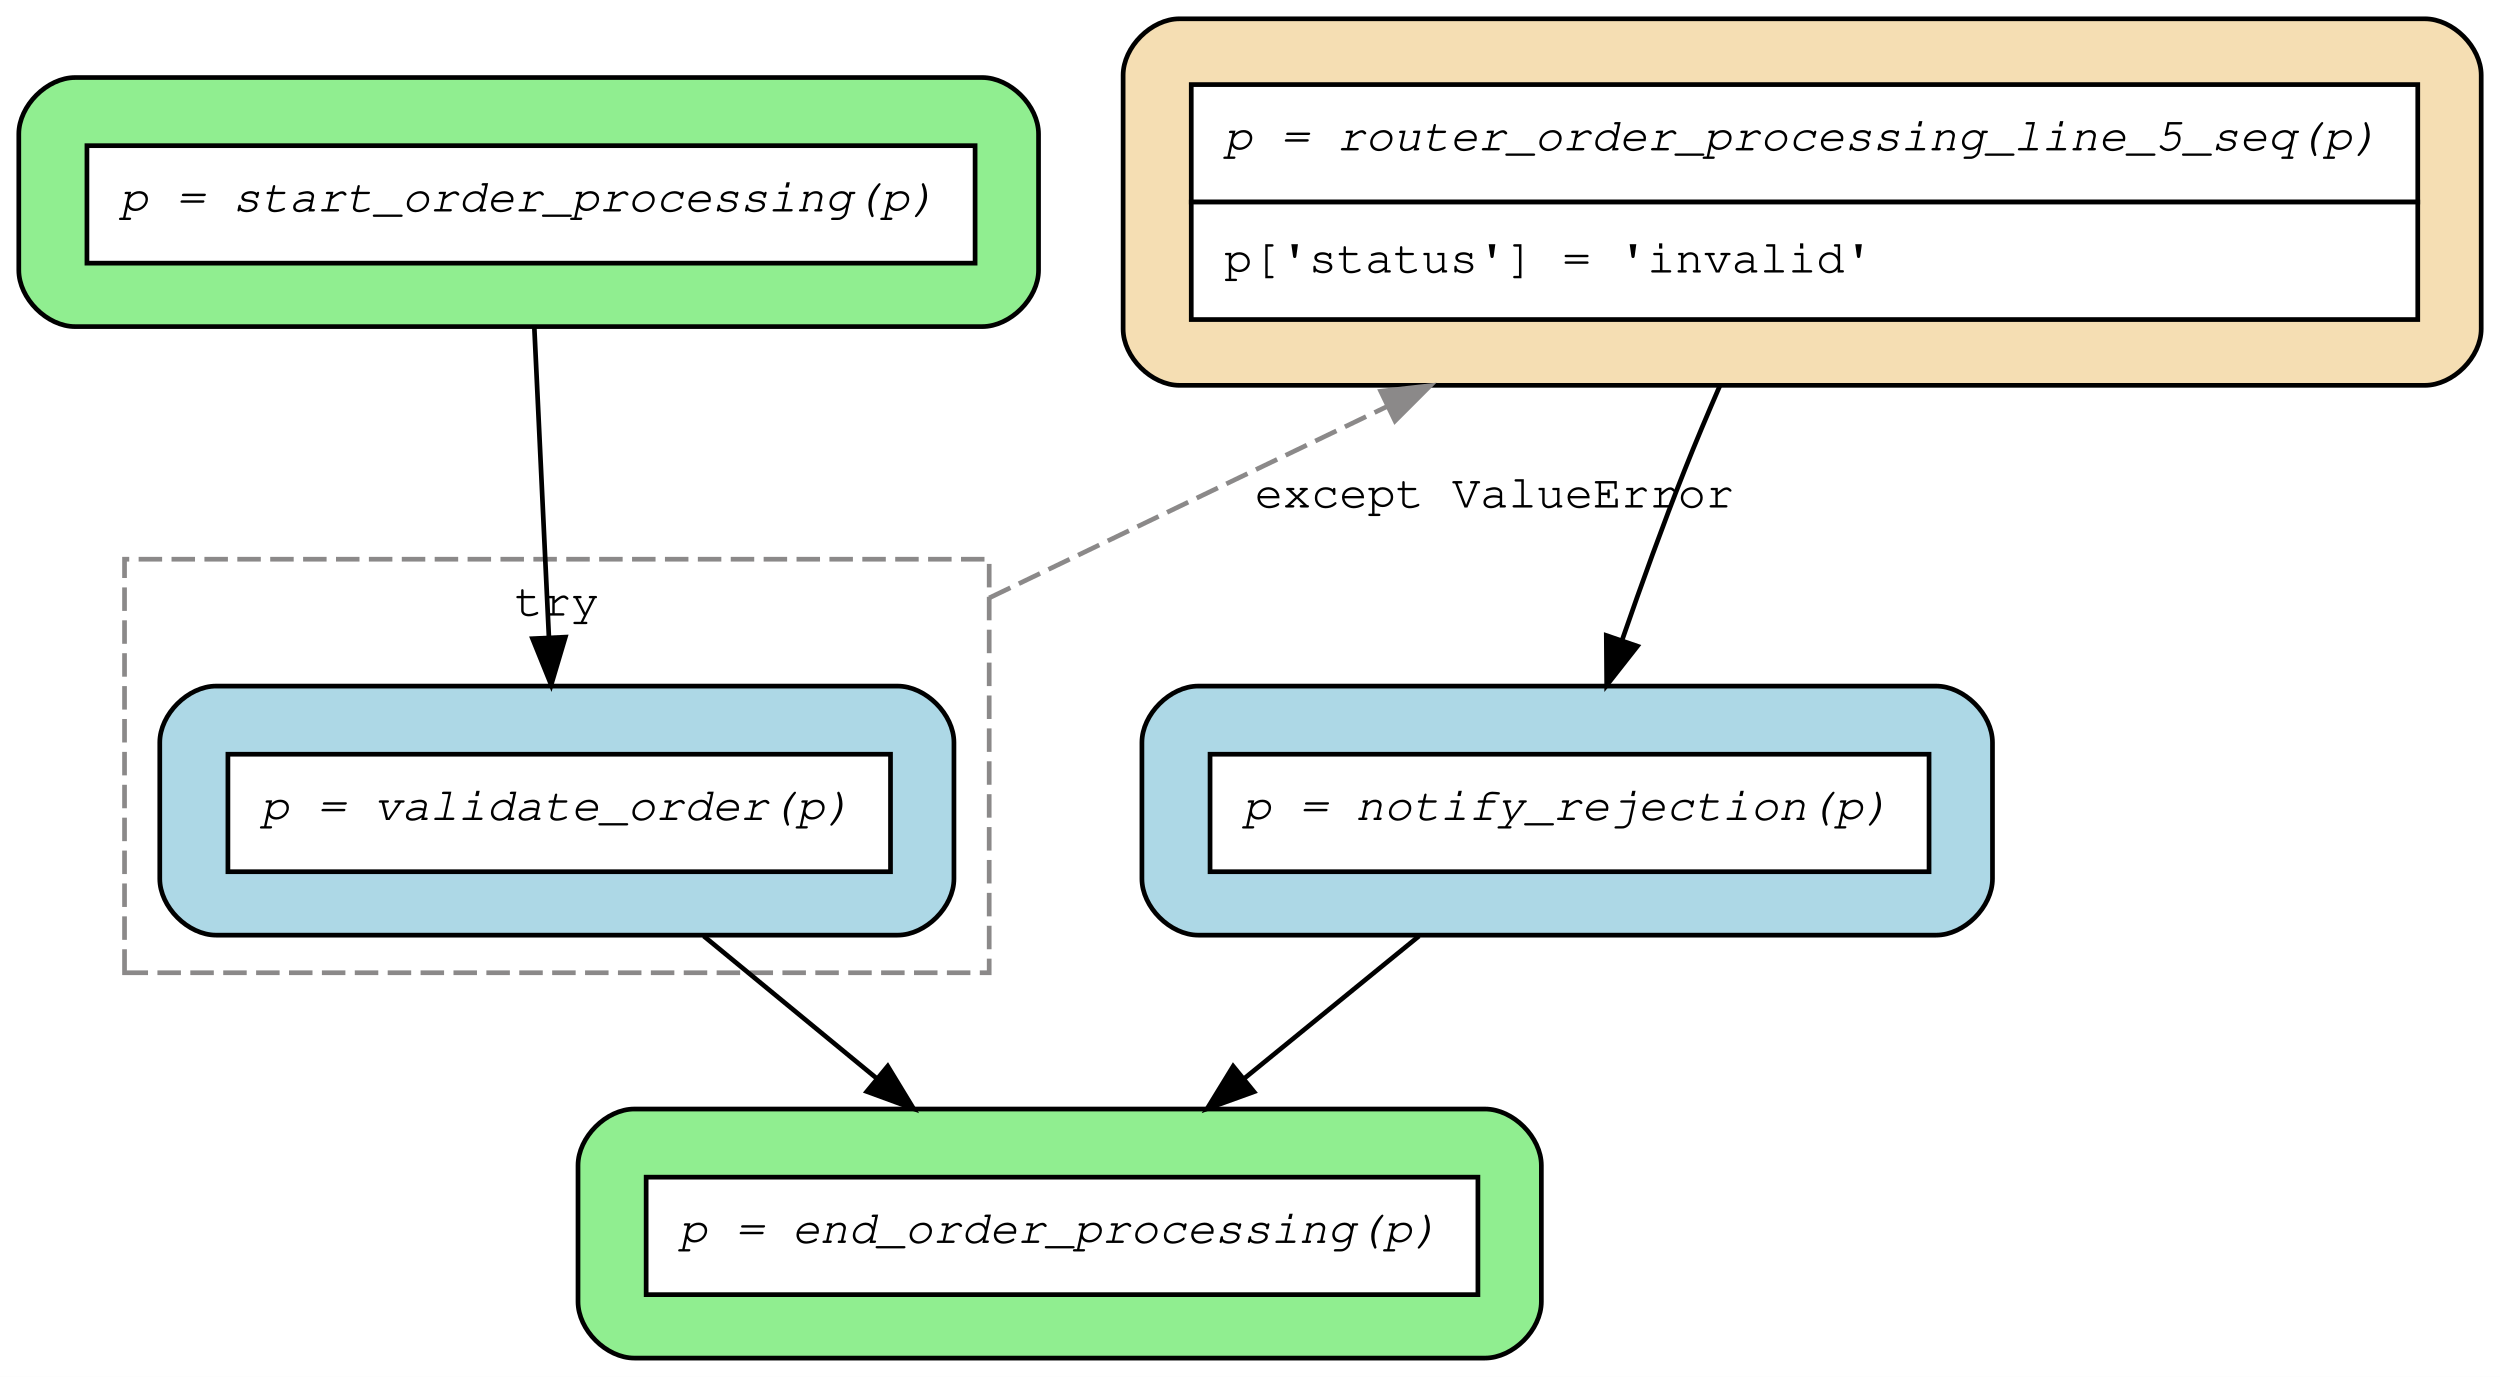
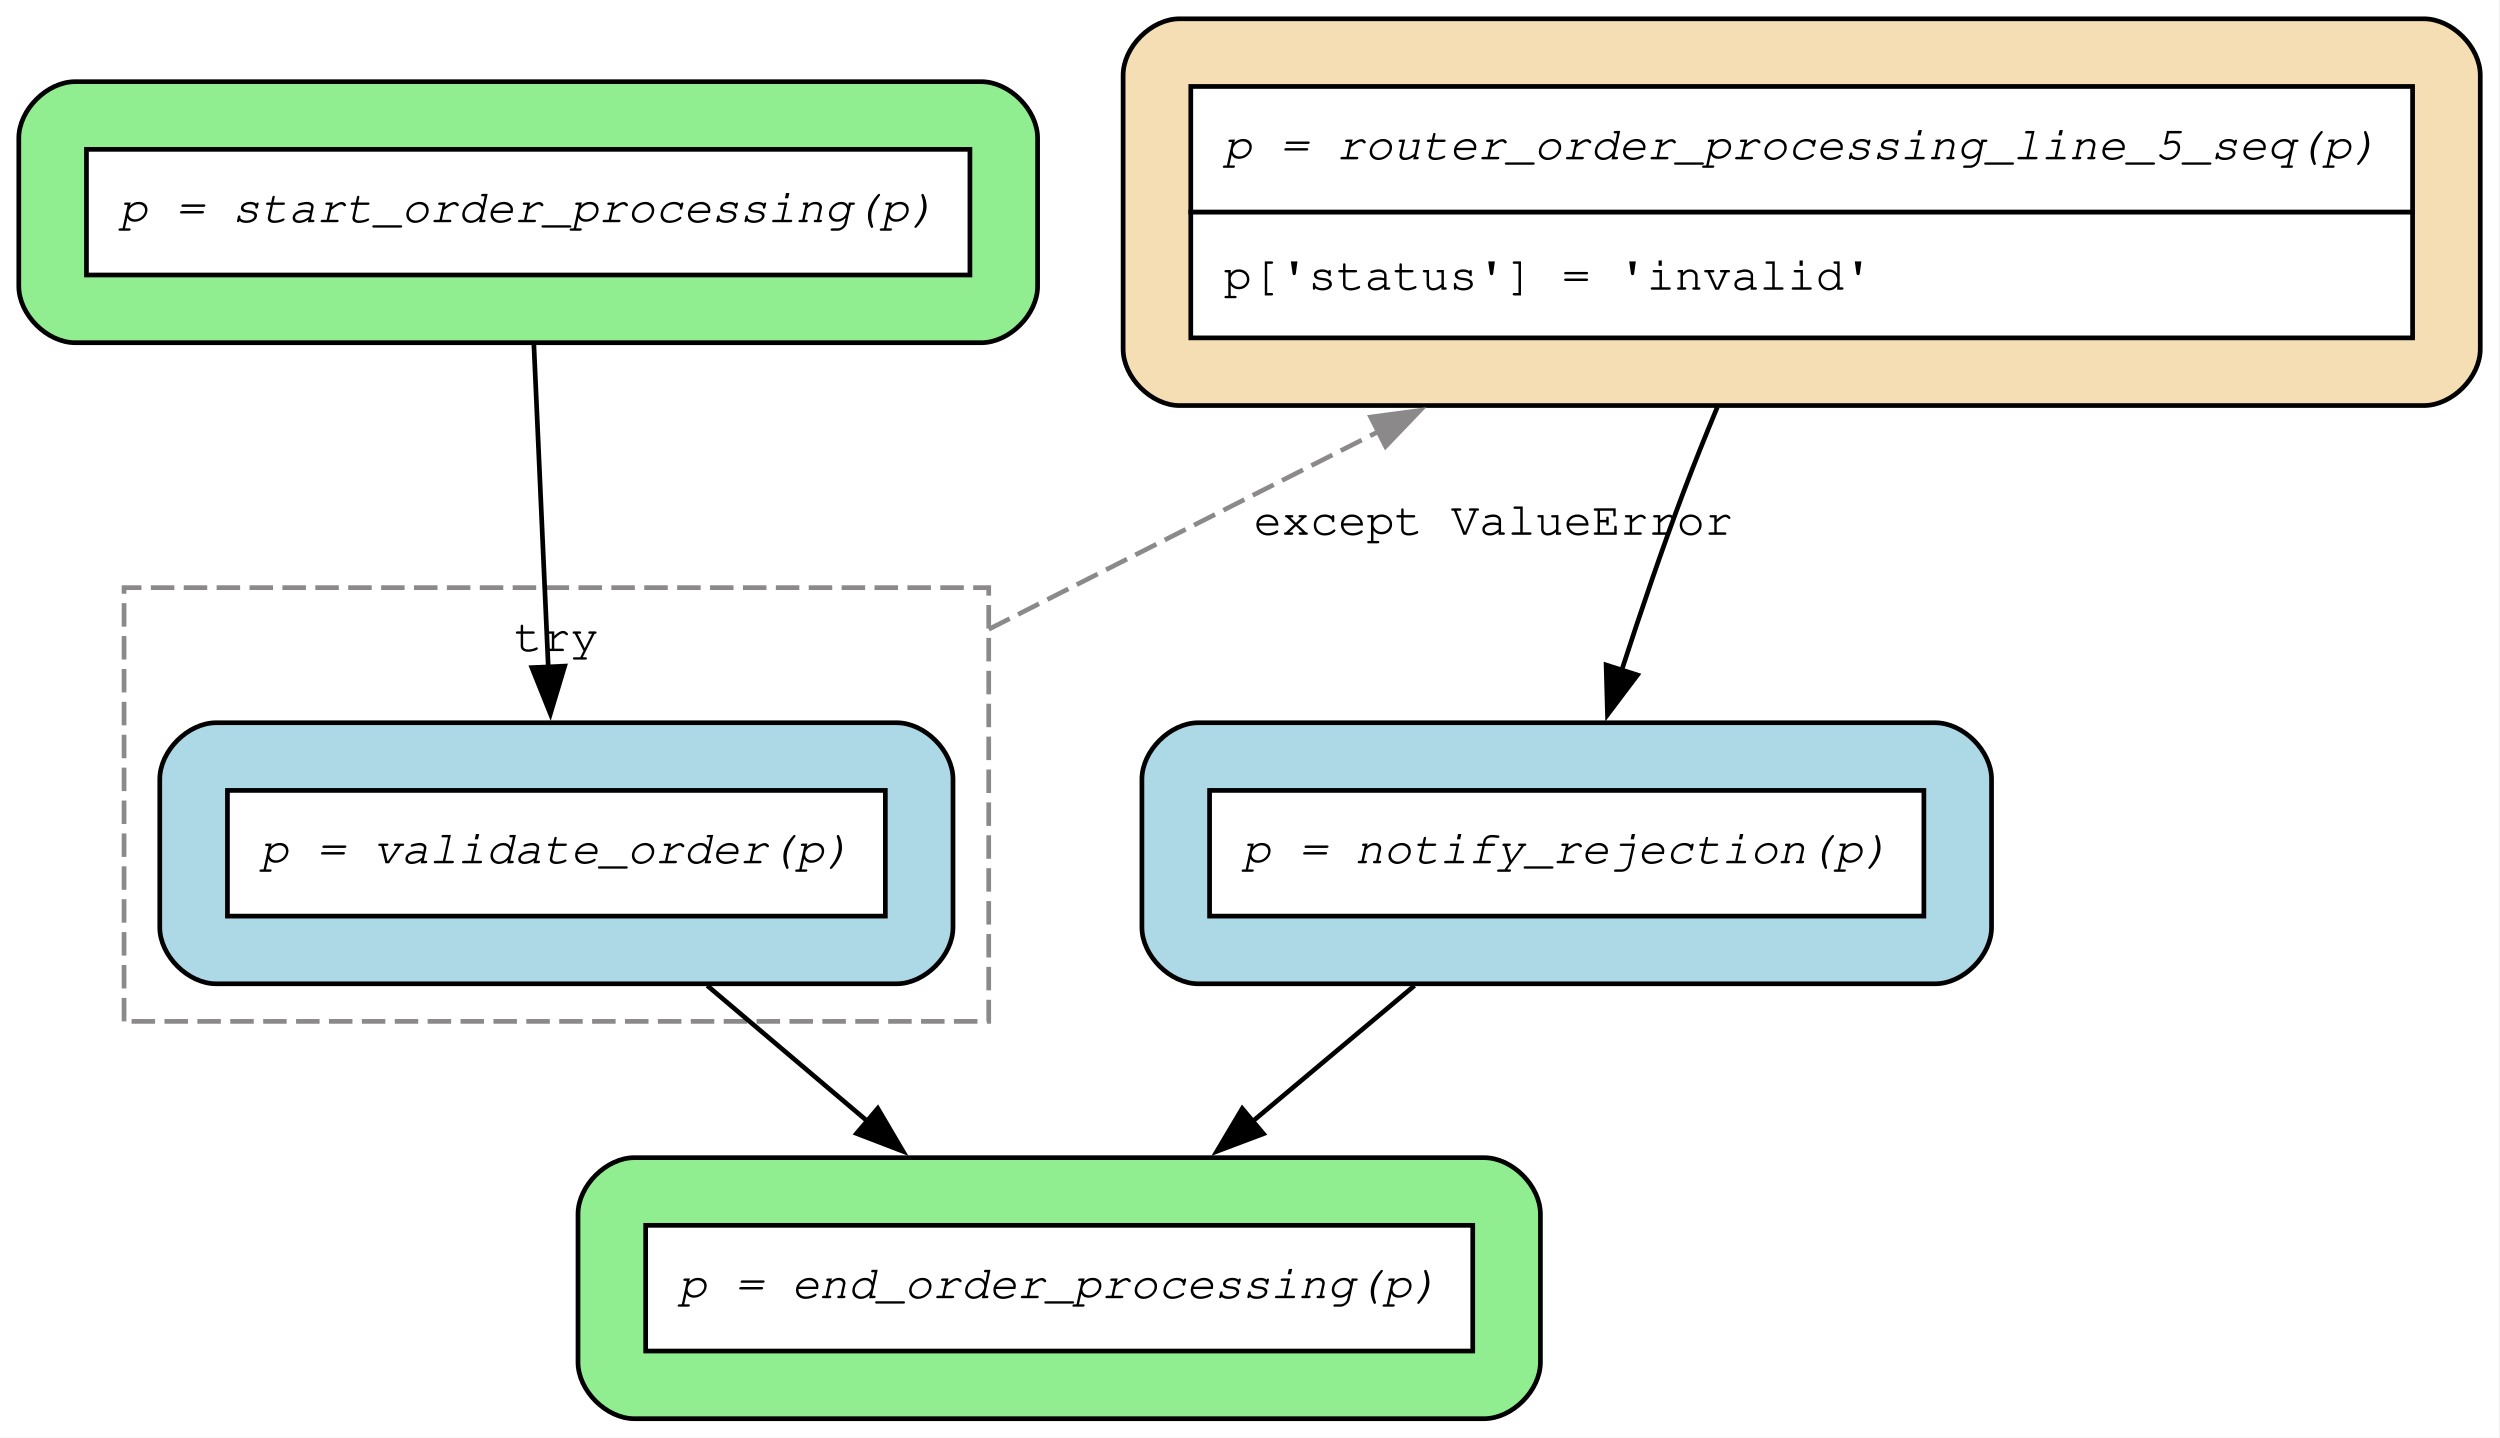
- <svg xmlns="http://www.w3.org/2000/svg" width="532pt" height="293pt" viewBox="0.00 0.00 532.00 293.00">
-   <g id="graph0" class="graph" transform="scale(1 1) rotate(0) translate(4 289)">
-     <polygon fill="white" stroke="transparent" points="-4,4 -4,-289 528,-289 528,4 -4,4" />
+ <svg xmlns="http://www.w3.org/2000/svg" width="532pt" height="306pt" viewBox="0.00 0.00 532.00 306.00">
+   <g id="graph0" class="graph" transform="scale(1 1) rotate(0) translate(4 301.9)">
+     <polygon fill="white" stroke="none" points="-4,4 -4,-301.9 527.8,-301.9 527.8,4 -4,4" />
    <g id="clust1" class="cluster">
-       <polygon fill="none" stroke="#8b8989" stroke-dasharray="5,2" points="22.5,-82 22.5,-170 206.5,-170 206.5,-82 22.5,-82" />
-       <text text-anchor="middle" x="114.5" y="-158" font-family="Courier,monospace" font-size="10.00">try</text>
+       <polygon fill="none" stroke="#8b8989" stroke-dasharray="5,2" points="22.4,-84.55 22.4,-176.85 206.4,-176.85 206.4,-84.55 22.4,-84.55" />
+       <text xml:space="preserve" text-anchor="middle" x="114.4" y="-163.35" font-family="Courier,monospace" font-size="10.00">try</text>
    </g>
    <g id="node1" class="node">
-       <path fill="lightgreen" stroke="black" d="M205,-272.5C205,-272.5 12,-272.5 12,-272.5 6,-272.5 0,-266.5 0,-260.5 0,-260.5 0,-231.5 0,-231.5 0,-225.5 6,-219.5 12,-219.5 12,-219.5 205,-219.5 205,-219.5 211,-219.5 217,-225.5 217,-231.5 217,-231.5 217,-260.5 217,-260.5 217,-266.5 211,-272.5 205,-272.5" />
-       <polygon fill="white" stroke="transparent" points="14.5,-233 14.5,-258 203.5,-258 203.5,-233 14.5,-233" />
-       <polygon fill="none" stroke="black" points="14.5,-233 14.5,-258 203.5,-258 203.5,-233 14.5,-233" />
-       <text text-anchor="start" x="21.5" y="-244" font-family="Courier,monospace" font-style="italic" font-size="10.00">p = start_order_processing(p)</text>
+       <path fill="lightgreen" stroke="black" d="M204.8,-284.52C204.8,-284.52 12,-284.52 12,-284.52 6,-284.52 0,-278.52 0,-272.52 0,-272.52 0,-240.97 0,-240.97 0,-234.97 6,-228.97 12,-228.97 12,-228.97 204.8,-228.97 204.8,-228.97 210.8,-228.97 216.8,-234.97 216.8,-240.97 216.8,-240.97 216.8,-272.52 216.8,-272.52 216.8,-278.52 210.8,-284.52 204.8,-284.52" />
+       <polygon fill="white" stroke="none" points="14.4,-243.38 14.4,-270.12 202.4,-270.12 202.4,-243.38 14.4,-243.38" />
+       <polygon fill="none" stroke="black" points="14.4,-243.38 14.4,-270.12 202.4,-270.12 202.4,-243.38 14.4,-243.38" />
+       <text xml:space="preserve" text-anchor="start" x="21.4" y="-254.62" font-family="Courier,monospace" font-style="italic" font-size="10.00">p = start_order_processing(p)</text>
    </g>
    <g id="node5" class="node">
-       <path fill="lightblue" stroke="black" d="M187,-143C187,-143 42,-143 42,-143 36,-143 30,-137 30,-131 30,-131 30,-102 30,-102 30,-96 36,-90 42,-90 42,-90 187,-90 187,-90 193,-90 199,-96 199,-102 199,-102 199,-131 199,-131 199,-137 193,-143 187,-143" />
-       <polygon fill="white" stroke="transparent" points="44.5,-103.5 44.5,-128.5 185.5,-128.5 185.5,-103.5 44.5,-103.5" />
-       <polygon fill="none" stroke="black" points="44.5,-103.5 44.5,-128.5 185.5,-128.5 185.5,-103.5 44.5,-103.5" />
-       <text text-anchor="start" x="51.5" y="-114.5" font-family="Courier,monospace" font-style="italic" font-size="10.00">p = validate_order(p)</text>
+       <path fill="lightblue" stroke="black" d="M186.8,-148.1C186.8,-148.1 42,-148.1 42,-148.1 36,-148.1 30,-142.1 30,-136.1 30,-136.1 30,-104.55 30,-104.55 30,-98.55 36,-92.55 42,-92.55 42,-92.55 186.8,-92.55 186.8,-92.55 192.8,-92.55 198.8,-98.55 198.8,-104.55 198.8,-104.55 198.8,-136.1 198.8,-136.1 198.8,-142.1 192.8,-148.1 186.8,-148.1" />
+       <polygon fill="white" stroke="none" points="44.4,-106.95 44.4,-133.7 184.4,-133.7 184.4,-106.95 44.4,-106.95" />
+       <polygon fill="none" stroke="black" points="44.4,-106.95 44.4,-133.7 184.4,-133.7 184.4,-106.95 44.4,-106.95" />
+       <text xml:space="preserve" text-anchor="start" x="51.4" y="-118.2" font-family="Courier,monospace" font-style="italic" font-size="10.00">p = validate_order(p)</text>
    </g>
    <g id="edge3" class="edge">
-       <path fill="none" stroke="black" d="M109.71,-219.2C110.6,-200.27 111.83,-174.34 112.81,-153.39" />
-       <polygon fill="black" stroke="black" points="116.31,-153.42 113.29,-143.26 109.32,-153.09 116.31,-153.42" />
+       <path fill="none" stroke="black" d="M109.61,-228.55C110.5,-208.78 111.7,-181.75 112.68,-159.77" />
+       <polygon fill="black" stroke="black" points="116.17,-160.15 113.12,-150 109.18,-159.83 116.17,-160.15" />
    </g>
    <g id="node2" class="node">
-       <path fill="wheat" stroke="black" d="M512,-285C512,-285 247,-285 247,-285 241,-285 235,-279 235,-273 235,-273 235,-219 235,-219 235,-213 241,-207 247,-207 247,-207 512,-207 512,-207 518,-207 524,-213 524,-219 524,-219 524,-273 524,-273 524,-279 518,-285 512,-285" />
-       <polygon fill="white" stroke="transparent" points="249.5,-246 249.5,-271 510.5,-271 510.5,-246 249.5,-246" />
-       <polygon fill="none" stroke="black" points="249.5,-246 249.5,-271 510.5,-271 510.5,-246 249.5,-246" />
-       <text text-anchor="start" x="256.5" y="-257" font-family="Courier,monospace" font-style="italic" font-size="10.00">p = router_order_processing_line_5_seq(p)</text>
-       <polygon fill="white" stroke="transparent" points="249.5,-221 249.5,-246 510.5,-246 510.5,-221 249.5,-221" />
-       <polygon fill="none" stroke="black" points="249.5,-221 249.5,-246 510.5,-246 510.5,-221 249.5,-221" />
-       <text text-anchor="start" x="256.5" y="-231" font-family="Courier,monospace" font-size="10.00">p['status'] = 'invalid'</text>
+       <path fill="wheat" stroke="black" d="M511.8,-297.9C511.8,-297.9 247,-297.9 247,-297.9 241,-297.9 235,-291.9 235,-285.9 235,-285.9 235,-227.6 235,-227.6 235,-221.6 241,-215.6 247,-215.6 247,-215.6 511.8,-215.6 511.8,-215.6 517.8,-215.6 523.8,-221.6 523.8,-227.6 523.8,-227.6 523.8,-285.9 523.8,-285.9 523.8,-291.9 517.8,-297.9 511.8,-297.9" />
+       <polygon fill="white" stroke="none" points="249.4,-256.75 249.4,-283.5 509.4,-283.5 509.4,-256.75 249.4,-256.75" />
+       <polygon fill="none" stroke="black" points="249.4,-256.75 249.4,-283.5 509.4,-283.5 509.4,-256.75 249.4,-256.75" />
+       <text xml:space="preserve" text-anchor="start" x="256.4" y="-268" font-family="Courier,monospace" font-style="italic" font-size="10.00">p = router_order_processing_line_5_seq(p)</text>
+       <polygon fill="white" stroke="none" points="249.4,-230 249.4,-256.75 509.4,-256.75 509.4,-230 249.4,-230" />
+       <polygon fill="none" stroke="black" points="249.4,-230 249.4,-256.75 509.4,-256.75 509.4,-230 249.4,-230" />
+       <text xml:space="preserve" text-anchor="start" x="256.4" y="-240.25" font-family="Courier,monospace" font-size="10.00">p['status'] = 'invalid'</text>
    </g>
    <g id="node4" class="node">
-       <path fill="lightblue" stroke="black" d="M408,-143C408,-143 251,-143 251,-143 245,-143 239,-137 239,-131 239,-131 239,-102 239,-102 239,-96 245,-90 251,-90 251,-90 408,-90 408,-90 414,-90 420,-96 420,-102 420,-102 420,-131 420,-131 420,-137 414,-143 408,-143" />
-       <polygon fill="white" stroke="transparent" points="253.5,-103.5 253.5,-128.5 406.5,-128.5 406.5,-103.5 253.5,-103.5" />
-       <polygon fill="none" stroke="black" points="253.5,-103.5 253.5,-128.5 406.5,-128.5 406.5,-103.5 253.5,-103.5" />
-       <text text-anchor="start" x="260.5" y="-114.5" font-family="Courier,monospace" font-style="italic" font-size="10.00">p = notify_rejection(p)</text>
+       <path fill="lightblue" stroke="black" d="M407.8,-148.1C407.8,-148.1 251,-148.1 251,-148.1 245,-148.1 239,-142.1 239,-136.1 239,-136.1 239,-104.55 239,-104.55 239,-98.55 245,-92.55 251,-92.55 251,-92.55 407.8,-92.55 407.8,-92.55 413.8,-92.55 419.8,-98.55 419.8,-104.55 419.8,-104.55 419.8,-136.1 419.8,-136.1 419.8,-142.1 413.8,-148.1 407.8,-148.1" />
+       <polygon fill="white" stroke="none" points="253.4,-106.95 253.4,-133.7 405.4,-133.7 405.4,-106.95 253.4,-106.95" />
+       <polygon fill="none" stroke="black" points="253.4,-106.95 253.4,-133.7 405.4,-133.7 405.4,-106.95 253.4,-106.95" />
+       <text xml:space="preserve" text-anchor="start" x="260.4" y="-118.2" font-family="Courier,monospace" font-style="italic" font-size="10.00">p = notify_rejection(p)</text>
    </g>
    <g id="edge2" class="edge">
-       <path fill="none" stroke="black" d="M361.99,-206.92C359.4,-200.96 356.82,-194.84 354.5,-189 349.88,-177.37 345.24,-164.51 341.24,-152.94" />
-       <polygon fill="black" stroke="black" points="344.44,-151.5 337.9,-143.17 337.82,-153.77 344.44,-151.5" />
+       <path fill="none" stroke="black" d="M361.45,-215.27C359,-209.38 356.58,-203.36 354.4,-197.6 349.72,-185.22 345.08,-171.54 341.08,-159.21" />
+       <polygon fill="black" stroke="black" points="344.45,-158.26 338.07,-149.8 337.78,-160.39 344.45,-158.26" />
    </g>
    <g id="node3" class="node">
-       <path fill="lightgreen" stroke="black" d="M312,-53C312,-53 131,-53 131,-53 125,-53 119,-47 119,-41 119,-41 119,-12 119,-12 119,-6 125,0 131,0 131,0 312,0 312,0 318,0 324,-6 324,-12 324,-12 324,-41 324,-41 324,-47 318,-53 312,-53" />
-       <polygon fill="white" stroke="transparent" points="133.5,-13.5 133.5,-38.5 310.5,-38.5 310.5,-13.5 133.5,-13.5" />
-       <polygon fill="none" stroke="black" points="133.5,-13.5 133.5,-38.5 310.5,-38.5 310.5,-13.5 133.5,-13.5" />
-       <text text-anchor="start" x="140.5" y="-24.5" font-family="Courier,monospace" font-style="italic" font-size="10.00">p = end_order_processing(p)</text>
+       <path fill="lightgreen" stroke="black" d="M311.8,-55.55C311.8,-55.55 131,-55.55 131,-55.55 125,-55.55 119,-49.55 119,-43.55 119,-43.55 119,-12 119,-12 119,-6 125,0 131,0 131,0 311.8,0 311.8,0 317.8,0 323.8,-6 323.8,-12 323.8,-12 323.8,-43.55 323.8,-43.55 323.8,-49.55 317.8,-55.55 311.8,-55.55" />
+       <polygon fill="white" stroke="none" points="133.4,-14.4 133.4,-41.15 309.4,-41.15 309.4,-14.4 133.4,-14.4" />
+       <polygon fill="none" stroke="black" points="133.4,-14.4 133.4,-41.15 309.4,-41.15 309.4,-14.4 133.4,-14.4" />
+       <text xml:space="preserve" text-anchor="start" x="140.4" y="-25.65" font-family="Courier,monospace" font-style="italic" font-size="10.00">p = end_order_processing(p)</text>
    </g>
    <g id="edge1" class="edge">
-       <path fill="none" stroke="black" d="M297.97,-89.81C286.33,-80.32 272.99,-69.45 260.74,-59.47" />
-       <polygon fill="black" stroke="black" points="262.84,-56.67 252.88,-53.07 258.42,-62.1 262.84,-56.67" />
+       <path fill="none" stroke="black" d="M297,-92.16C286.1,-83.02 273.81,-72.71 262.35,-63.1" />
+       <polygon fill="black" stroke="black" points="264.85,-60.64 254.94,-56.9 260.35,-66 264.85,-60.64" />
    </g>
    <g id="edge5" class="edge">
-       <path fill="none" stroke="#8b8989" stroke-dasharray="5,2" d="M206.5,-161.76C233.95,-174.97 263.97,-189.42 291.19,-202.51" />
-       <polygon fill="#8b8989" stroke="#8b8989" points="289.82,-205.74 300.35,-206.92 292.86,-199.43 289.82,-205.74" />
-       <text text-anchor="middle" x="314" y="-181" font-family="Courier,monospace" font-size="10.00">except ValueError</text>
+       <path fill="none" stroke="#8b8989" stroke-dasharray="5,2" d="M206.4,-167.99C233.29,-181.64 262.65,-196.53 289.42,-210.11" />
+       <polygon fill="#8b8989" stroke="#8b8989" points="287.68,-213.15 298.18,-214.55 290.85,-206.91 287.68,-213.15" />
+       <text xml:space="preserve" text-anchor="middle" x="313.77" y="-188.1" font-family="Courier,monospace" font-size="10.00">except ValueError</text>
    </g>
    <g id="edge4" class="edge">
-       <path fill="none" stroke="black" d="M145.74,-89.81C157.27,-80.32 170.49,-69.45 182.62,-59.47" />
-       <polygon fill="black" stroke="black" points="184.91,-62.12 190.41,-53.07 180.46,-56.72 184.91,-62.12" />
+       <path fill="none" stroke="black" d="M146.5,-92.16C157.3,-83.02 169.48,-72.71 180.83,-63.1" />
+       <polygon fill="black" stroke="black" points="182.79,-66.03 188.16,-56.9 178.27,-60.69 182.79,-66.03" />
    </g>
  </g>
</svg>
